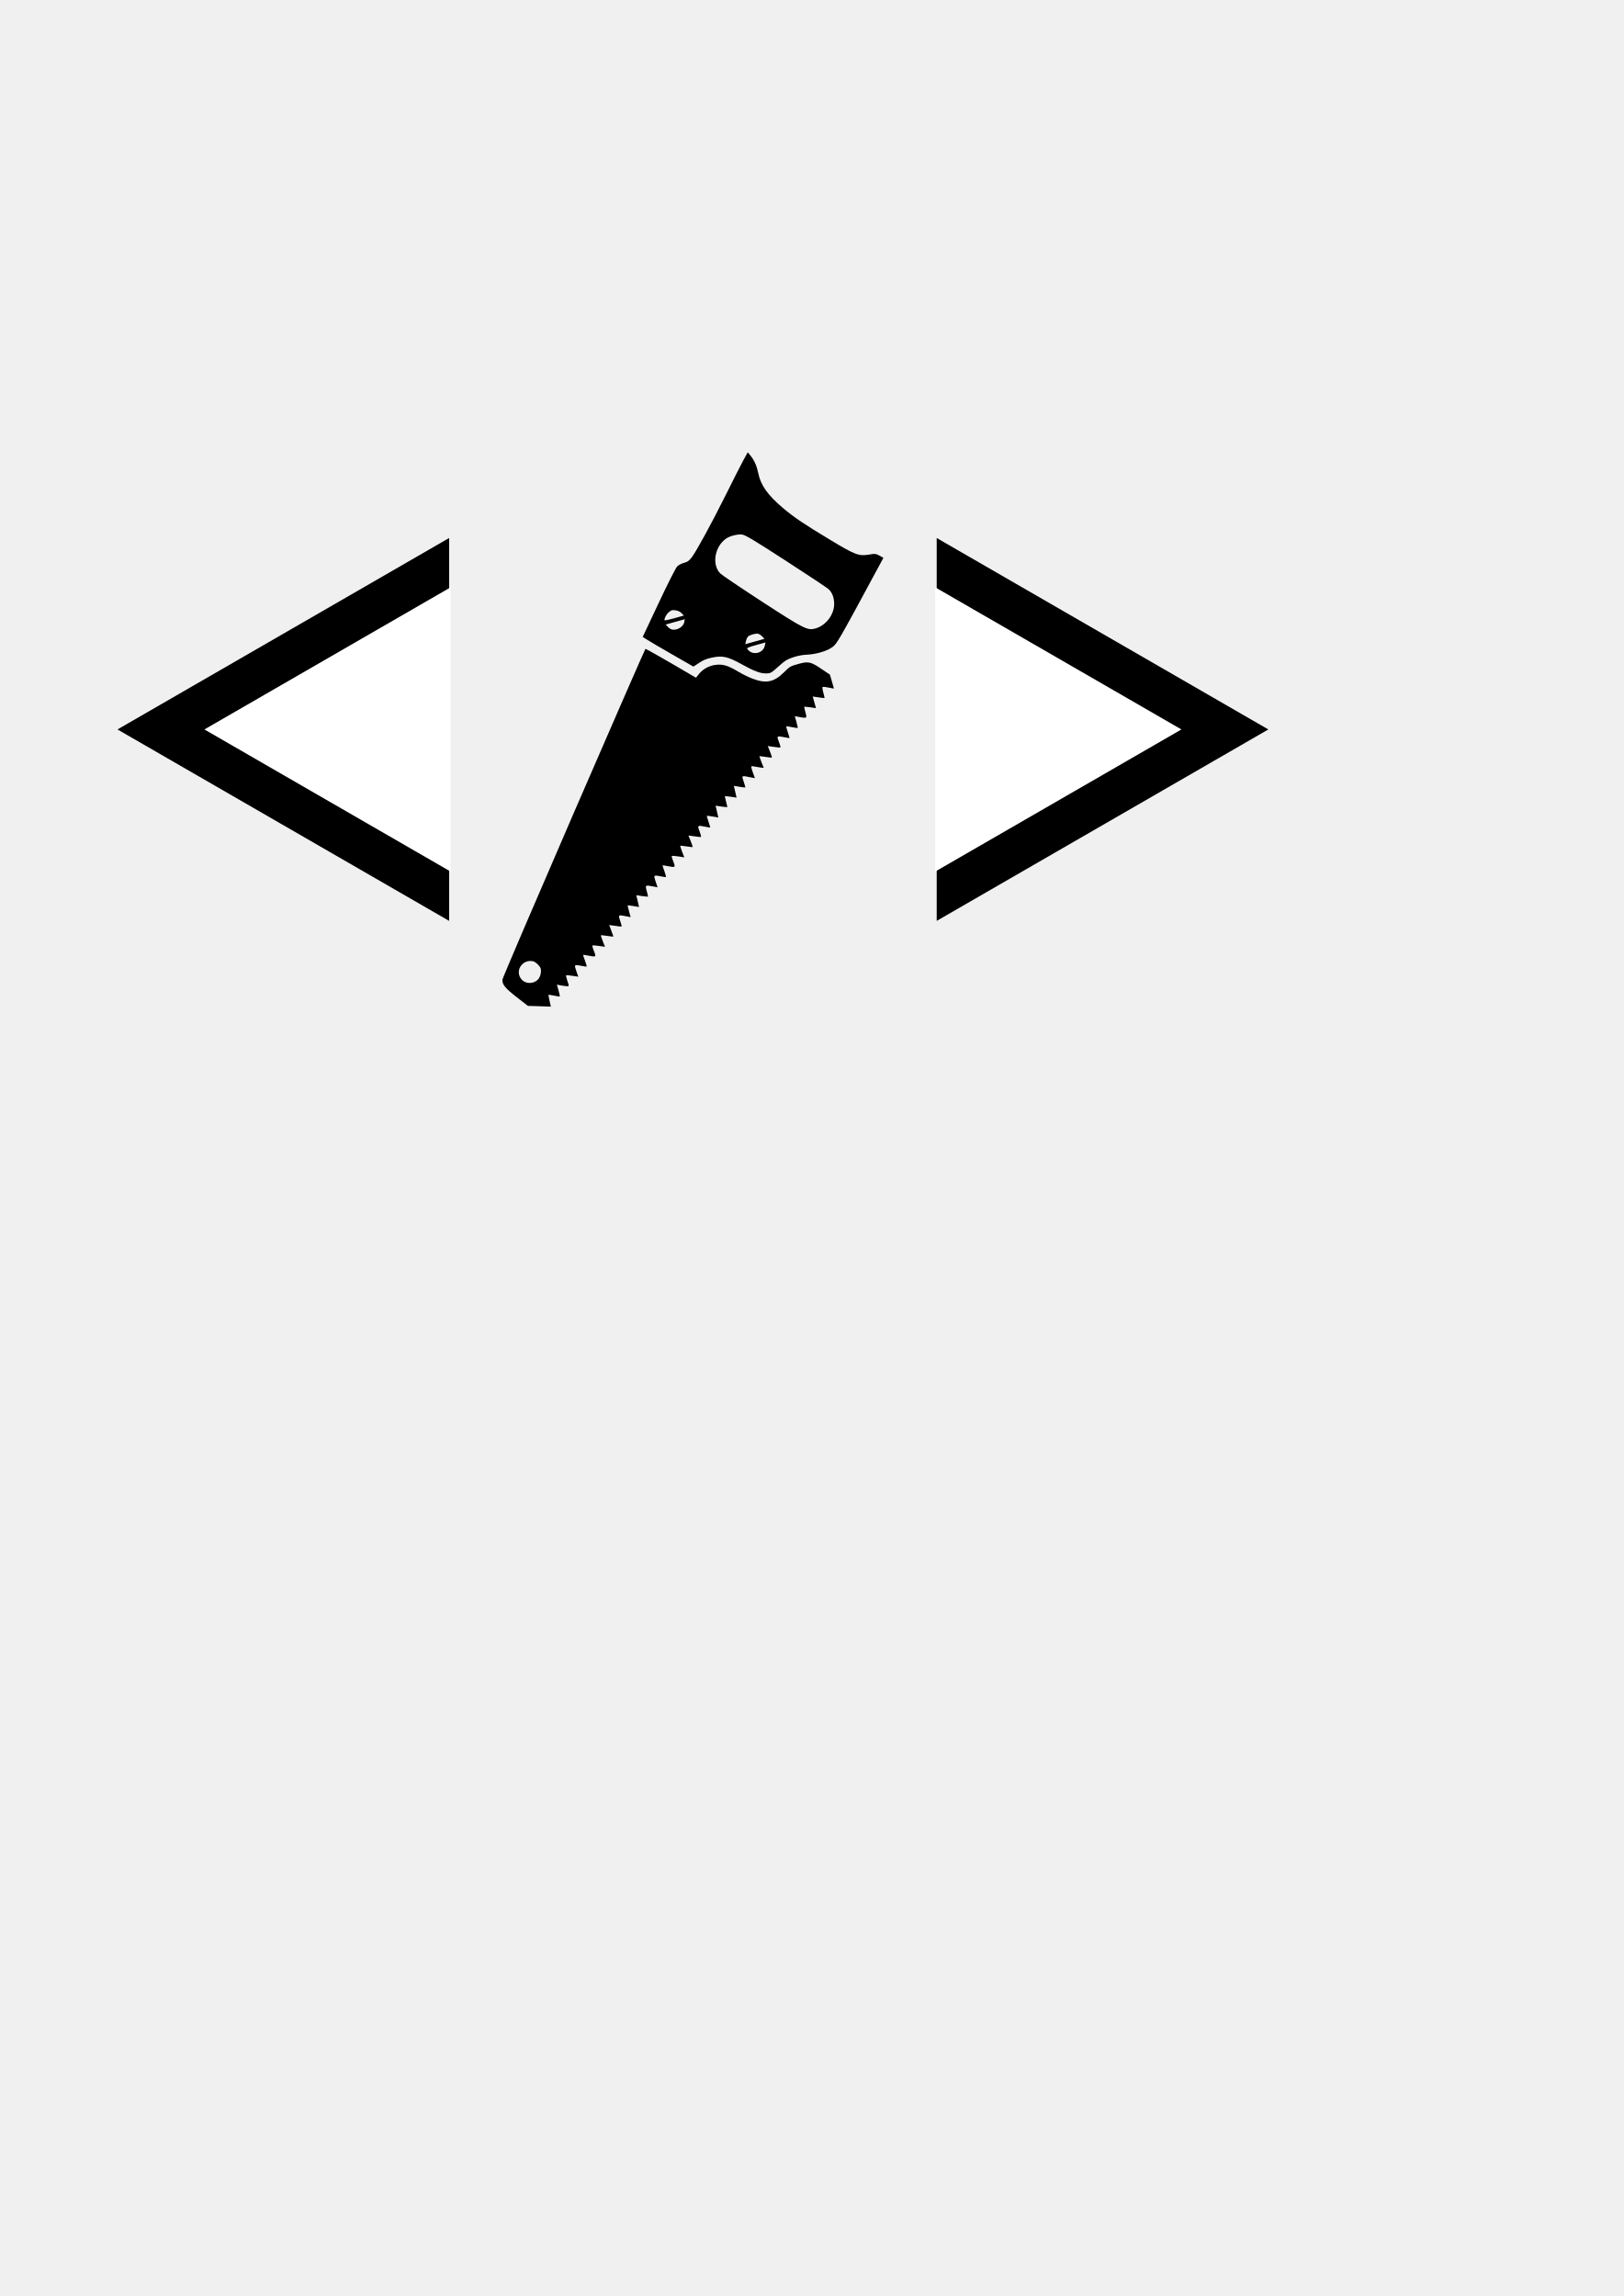
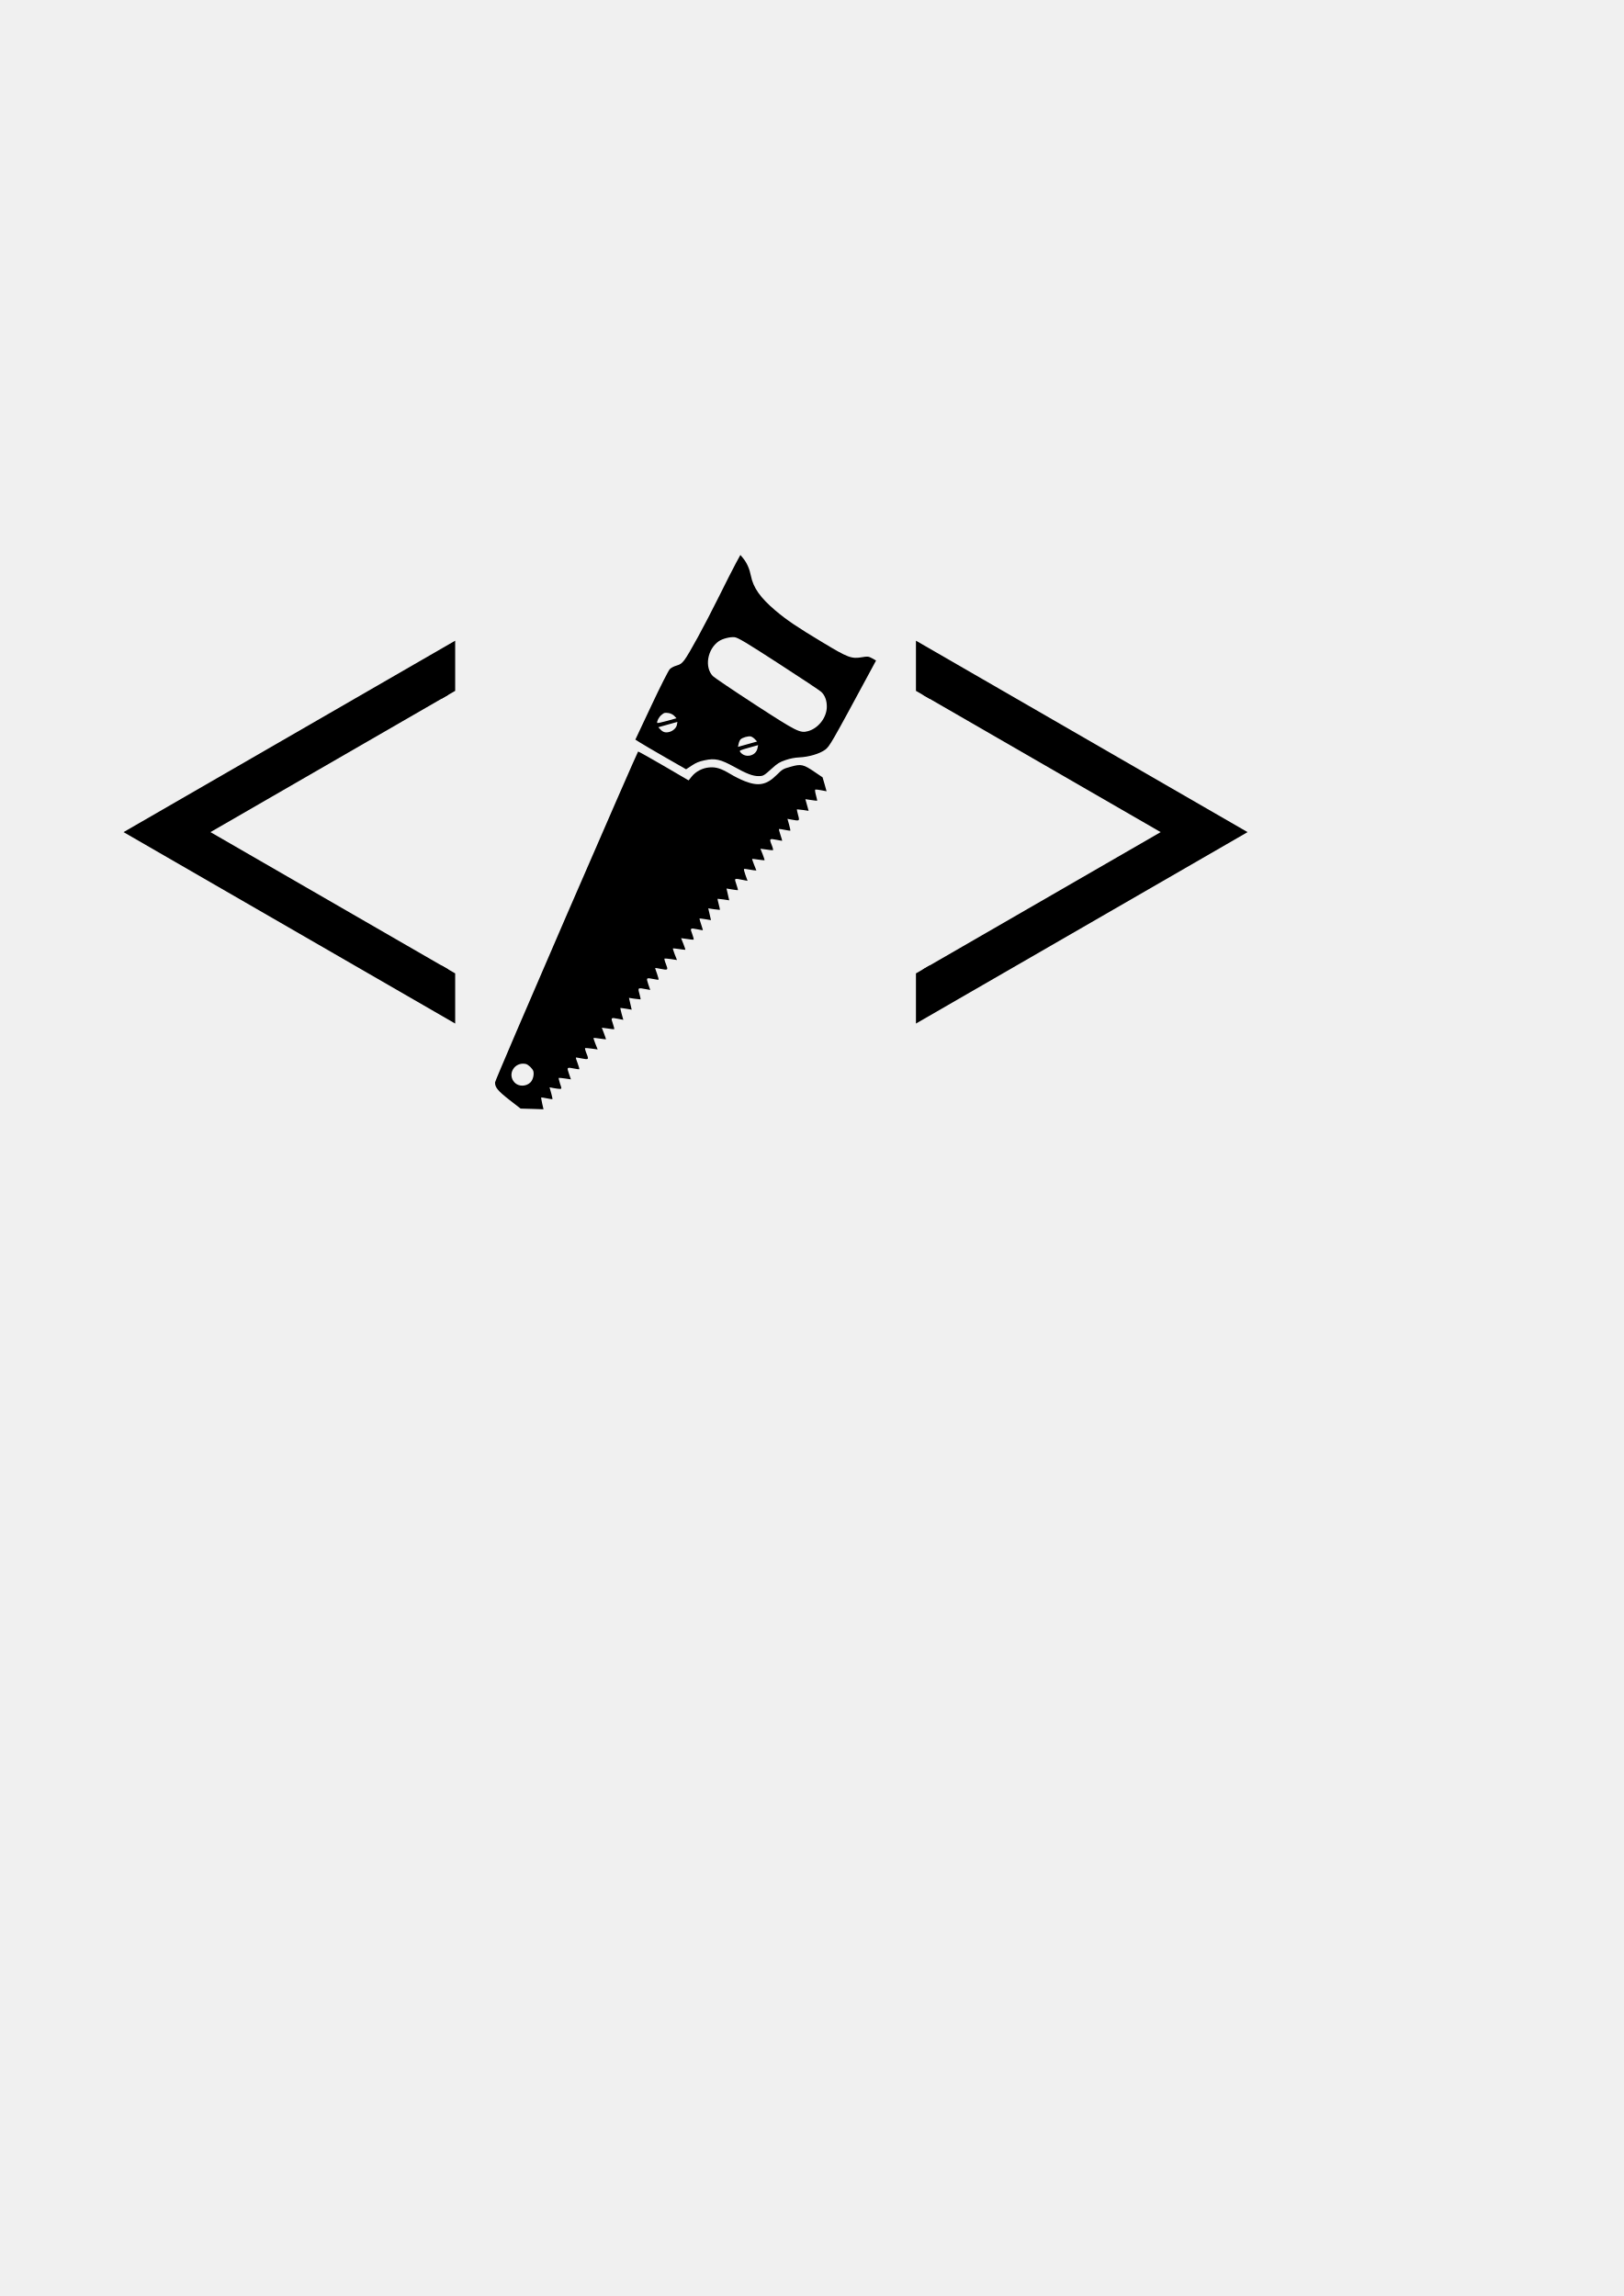
<svg xmlns="http://www.w3.org/2000/svg" xmlns:ns1="http://www.openswatchbook.org/uri/2009/osb" width="210mm" height="297mm" viewBox="0 0 210 297" version="1.1" id="svg8">
  <defs id="defs2">
-     <linearGradient id="linearGradient4755" ns1:paint="solid">
+     <linearGradient id="linearGradient4755" ns1:paint="solid" gradientTransform="matrix(0.244563,0,0,0.244563,4.424001,2.586273)">
      <stop style="stop-color:#000000;stop-opacity:1;" offset="0" id="stop4753" />
    </linearGradient>
+     <clipPath clipPathUnits="userSpaceOnUse" id="clipPath4798">
+       <path style="fill:url(#linearGradient4755);stroke:none;stroke-width:0.735px;stroke-linecap:butt;stroke-linejoin:miter;stroke-opacity:1" d="m 137.653,49.03 -88.411,51.044 88.411,51.044 5.521,0.25 0.787,23.614 -17.317,-0.262 L 8.837,103.879 9.887,94.958 138.45,22.542 l 7.609,1.837 0.787,25.975 z" id="path4800" />
+     </clipPath>
+     <clipPath clipPathUnits="userSpaceOnUse" id="clipPath4798-7">
+       <path style="fill:url(#linearGradient4755);stroke:none;stroke-width:0.735px;stroke-linecap:butt;stroke-linejoin:miter;stroke-opacity:1" d="m 137.653,49.03 -88.411,51.044 88.411,51.044 5.521,0.25 0.787,23.614 -17.317,-0.262 L 8.837,103.879 9.887,94.958 138.45,22.542 l 7.609,1.837 0.787,25.975 z" id="path4800-5" />
+     </clipPath>
  </defs>
  <g id="layer1">
-     <rect style="opacity:0;fill:#f3edc2;fill-opacity:1;stroke:none;stroke-width:1.058;stroke-linecap:round;stroke-linejoin:round;stroke-miterlimit:4;stroke-dasharray:none;stroke-opacity:1;paint-order:markers stroke fill" id="rect4747" width="170.089" height="148.923" x="-52.917" y="5.58" />
-     <g id="g4792" transform="matrix(0.3601486,0,0,0.3601486,8.702206,58.31575)">
-       <path d="m 134.623,35.646 1e-5,128.856 -111.593,-64.428 z" id="path4761" style="opacity:1;fill:#000000;fill-opacity:1;stroke:#000000;stroke-width:5;stroke-linecap:square;stroke-linejoin:miter;stroke-miterlimit:4;stroke-dasharray:none;stroke-opacity:1;paint-order:markers stroke fill" />
-       <path d="m 137.653,49.03 0,102.089 -88.411,-51.044 z" id="path4761-2" style="opacity:1;fill:#ffffff;fill-opacity:1;stroke:none;stroke-width:3.961;stroke-linecap:square;stroke-linejoin:miter;stroke-miterlimit:4;stroke-dasharray:none;stroke-opacity:1;paint-order:markers stroke fill" />
-     </g>
-     <g transform="matrix(0.0611452,-0.01712211,0.01712211,0.0611452,48.72225,71.25907)" id="g10">
-       <g transform="matrix(0.1,0,0,-0.1,0,512)" id="g8">
-         <path d="m 7682.7,4876.9 c -74.6,-76.5 -306.1,-329 -514.6,-560.5 C 6724.3,3824.7 6267,3356 6142.7,3262.3 c -72.7,-53.6 -107.1,-65 -181.8,-65 -53.6,0 -120.5,-13.4 -153,-32.5 -34.4,-19.1 -287,-294.6 -562.4,-614.1 L 4744.3,1971 4817,1890.7 c 38.3,-44 225.7,-237.2 415.1,-430.4 l 344.4,-350.1 132,42.1 c 103.3,32.5 160.7,40.2 281.2,32.5 214.3,-11.5 321.4,-70.8 543.3,-290.8 204.7,-202.8 317.6,-287 428.5,-315.7 91.8,-24.9 101.4,-23 306.1,78.4 133.9,67 179.8,80.3 308,88 99.5,5.7 197,-1.9 287,-23 191.3,-44 417.1,-40.2 547.2,7.7 107.1,40.2 156.9,89.9 1329.6,1304.7 l 160.7,166.4 -65,65 c -55.5,55.5 -82.3,67 -189.4,76.5 -220,23 -279.3,67 -684.9,497.4 -426.6,451.5 -589.2,642.8 -759.5,893.4 -225.7,334.8 -309.9,568.2 -290.8,813.1 11.5,153 -7.6,279.3 -57.4,394.1 l -34.4,76.5 z M 7254.2,3434.4 c 63.1,-26.8 195.1,-164.5 721.2,-761.4 353.9,-399.8 658.1,-753.8 677.2,-786.3 53.6,-88 63.1,-200.9 26.8,-325.2 -59.3,-206.6 -281.2,-373.1 -499.3,-373.1 -170.3,0 -223.8,49.7 -901.1,818.8 -344.4,392.2 -644.7,746.1 -665.8,784.4 -118.6,220 38.3,556.7 306.1,650.4 88.1,30.7 248.8,26.9 334.9,-7.6 z M 5542,2309.5 c 36.3,-15.3 78.4,-53.6 95.7,-86.1 l 30.6,-59.3 h -202.8 c -111,0 -200.9,5.7 -200.9,15.3 0,34.4 67,105.2 122.4,130.1 74.6,32.6 76.5,32.6 155,0 z m 101.4,-271.6 c -26.8,-59.3 -107.1,-103.3 -187.5,-103.3 -80.4,0 -128.2,28.7 -162.6,95.7 l -30.6,57.4 h 202.8 200.9 z m 1383.1,-639 c 19.1,-11.5 49.8,-45.9 65,-76.5 l 30.6,-57.4 h -202.8 -202.8 l 30.6,57.4 c 15.3,30.6 44,65 61.2,74.6 44.2,26.8 170.4,26.8 218.2,1.9 z m 65.1,-269.7 C 7015.1,981.9 6787.4,999.1 6732,1156 c -11.5,28.7 5.7,32.5 189.4,32.5 h 200.9 z" id="path4" />
-         <path d="M 2423.6,-1105.3 C 1161,-2660.7 120.3,-3953.9 110.7,-3980.7 c -32.5,-91.8 3.8,-179.8 181.7,-420.9 l 174.1,-235.3 221.9,-68.9 223.8,-70.8 5.7,122.4 c 3.8,67 9.6,122.5 15.3,122.5 3.8,0 51.7,-21 103.3,-47.8 51.7,-26.8 99.5,-47.8 105.2,-47.8 5.7,0 9.6,55.5 9.6,124.3 v 124.4 l 72.7,-36.4 c 38.3,-19.1 91.8,-42.1 114.8,-49.7 44,-13.4 45.9,-11.5 38.3,103.3 -1.9,65 0,116.7 7.7,116.7 7.6,0 63.1,-21 122.4,-47.8 l 107.1,-47.8 -7.7,124.3 c -7.7,139.6 -7.7,139.6 141.6,65.1 40.2,-21.1 76.5,-36.4 84.2,-36.4 7.7,0 7.7,55.5 1.9,124.3 -7.7,68.9 -7.7,124.4 -1.9,124.4 3.8,0 51.7,-21 103.3,-47.8 135.8,-68.9 141.6,-67 126.3,67 -7.6,67 -5.7,114.8 3.8,114.8 9.5,0 67,-21 128.2,-47.8 l 109,-47.8 -13.4,124.3 c -7.7,68.9 -9.6,124.4 -1.9,124.4 5.8,0 59.3,-21 118.6,-47.8 59.3,-26.8 111,-47.8 114.8,-47.8 3.8,0 0,55.5 -5.7,126.3 l -11.5,124.3 111,-47.8 c 61.2,-28.7 116.7,-49.7 122.4,-49.7 7.7,0 9.6,51.6 5.8,114.8 -9.6,133.9 -5.8,135.8 130.1,67 l 95.7,-47.8 v 124.4 c 0,68.9 3.8,124.3 7.6,124.3 3.8,0 53.6,-21 111,-47.8 l 101.4,-47.8 5.7,122.5 5.7,124.3 105.2,-47.8 c 57.4,-24.9 109,-45.9 112.9,-45.9 5.7,0 9.6,51.6 9.6,116.7 0,130.1 1.9,130.1 158.8,51.6 l 74.6,-36.3 -7.7,124.4 c -5.7,141.5 -5.7,141.5 141.6,67 40.2,-21.1 76.5,-36.4 84.2,-36.4 7.7,0 7.7,55.5 3.8,124.4 -5.7,68.9 -7.7,124.3 -3.8,124.3 5.7,0 51.7,-21 103.3,-47.8 135.8,-68.9 141.6,-67 128.2,67 -7.7,63.1 -5.8,114.8 3.8,114.8 9.6,0 65,-21.1 126.3,-47.8 l 109,-49.7 -13.4,126.3 c -5.7,68.9 -7.7,124.4 -1.9,124.4 5.8,0 59.3,-21.1 118.6,-47.8 59.3,-26.8 111,-47.8 116.7,-47.8 3.8,0 1.9,55.5 -5.8,126.3 l -13.4,124.4 111,-47.8 c 61.2,-28.7 116.7,-49.7 124.4,-49.7 9.6,0 11.5,51.6 5.7,114.8 -13.4,133.9 -7.7,135.8 128.2,67 51.7,-26.8 97.6,-47.8 101.4,-47.8 1.9,0 1.9,55.5 -1.9,124.4 -3.8,68.9 -3.8,124.4 1.9,124.4 5.7,0 55.5,-21.1 112.9,-47.8 l 101.4,-47.8 5.7,122.4 5.7,124.3 105.2,-47.8 c 57.4,-24.9 109,-45.9 112.9,-45.9 5.7,0 9.6,51.6 9.6,114.8 0,63.1 3.8,114.8 9.6,114.8 3.8,0 55.5,-21.1 112.9,-45.9 l 105.2,-47.8 5.7,124.3 5.7,122.5 101.4,-47.8 c 57.4,-26.8 107.1,-47.8 112.9,-47.8 5.7,0 5.7,55.5 1.9,122.4 -7.7,137.8 -13.4,135.8 158.8,47.8 l 80.4,-40.2 -9.6,126.3 c -5.7,72.7 -3.8,126.3 7.7,126.3 9.6,0 42.1,-13.4 72.7,-28.7 32.5,-17.2 80.4,-38.3 107.1,-49.8 l 51.7,-19.1 -13.4,126.3 c -7.6,68.9 -9.6,124.4 -5.7,124.4 5.7,0 57.4,-21.1 116.7,-47.8 59.3,-26.8 112.9,-47.8 118.6,-47.8 3.8,0 3.8,55.5 -3.8,126.3 l -13.5,123 111,-47.8 c 61.2,-28.7 116.7,-49.7 126.3,-49.7 9.6,0 11.5,51.6 3.8,114.8 -13.4,133.9 -7.6,135.8 128.2,67 51.7,-26.8 97.6,-47.8 101.4,-47.8 1.9,0 1.9,55.5 -1.9,124.4 -3.8,68.9 -1.9,124.3 3.8,124.3 7.6,0 55.5,-21.1 107.1,-47.8 51.7,-26.8 99.5,-47.8 105.2,-47.8 5.7,0 9.6,55.5 9.6,124.4 v 124.3 l 72.7,-36.4 c 155,-76.5 156.9,-76.5 156.9,53.6 0,65 3.8,116.7 9.6,116.7 3.8,0 55.5,-21.1 114.8,-45.9 l 105.2,-47.8 v 122.4 124.4 l 107.1,-47.8 c 59.3,-26.8 111,-47.8 114.8,-47.8 3.8,0 7.7,51.6 7.7,114.8 0,67 7.7,114.8 19.1,114.8 11.5,0 63.1,-21.1 114.8,-47.8 l 95.7,-47.8 V 54 l -1.9,149.2 -128.2,151.1 c -176,208.5 -218.1,231.5 -434.3,231.5 -166.4,0 -176,-1.9 -321.4,-82.3 -254.4,-143.5 -422.8,-130.1 -663.8,51.7 -68.9,51.7 -177.9,149.2 -243,220 -151.1,158.8 -239.1,216.2 -371.1,243 -139.7,28.7 -292.7,-3.8 -401.8,-82.3 l -80.3,-57.4 -409.4,422.8 c -225.7,231.5 -417.1,422.8 -422.8,420.9 -7.8,0 -1046.6,-1272.2 -2309.3,-2827.5 z M 812.8,-3789.4 c 45.9,-24.9 109.1,-130.1 109.1,-183.7 0,-70.8 -53.6,-164.5 -112.9,-200.9 -109,-65.1 -262.1,-24.9 -317.6,82.3 -105.2,202.8 112.9,409.4 321.4,302.3 z" id="path6" />
+     <g id="g4838" transform="translate(-2.684079,13.28213)">
+       <g id="g10" transform="matrix(0.0611452,-0.01712211,0.01712211,0.0611452,50.45608,71.25907)">
+         <g id="g8" transform="matrix(0.1,0,0,-0.1,0,512)">
+           <path id="path4" d="m 7682.7,4876.9 c -74.6,-76.5 -306.1,-329 -514.6,-560.5 C 6724.3,3824.7 6267,3356 6142.7,3262.3 c -72.7,-53.6 -107.1,-65 -181.8,-65 -53.6,0 -120.5,-13.4 -153,-32.5 -34.4,-19.1 -287,-294.6 -562.4,-614.1 L 4744.3,1971 4817,1890.7 c 38.3,-44 225.7,-237.2 415.1,-430.4 l 344.4,-350.1 132,42.1 c 103.3,32.5 160.7,40.2 281.2,32.5 214.3,-11.5 321.4,-70.8 543.3,-290.8 204.7,-202.8 317.6,-287 428.5,-315.7 91.8,-24.9 101.4,-23 306.1,78.4 133.9,67 179.8,80.3 308,88 99.5,5.7 197,-1.9 287,-23 191.3,-44 417.1,-40.2 547.2,7.7 107.1,40.2 156.9,89.9 1329.6,1304.7 l 160.7,166.4 -65,65 c -55.5,55.5 -82.3,67 -189.4,76.5 -220,23 -279.3,67 -684.9,497.4 -426.6,451.5 -589.2,642.8 -759.5,893.4 -225.7,334.8 -309.9,568.2 -290.8,813.1 11.5,153 -7.6,279.3 -57.4,394.1 l -34.4,76.5 z M 7254.2,3434.4 c 63.1,-26.8 195.1,-164.5 721.2,-761.4 353.9,-399.8 658.1,-753.8 677.2,-786.3 53.6,-88 63.1,-200.9 26.8,-325.2 -59.3,-206.6 -281.2,-373.1 -499.3,-373.1 -170.3,0 -223.8,49.7 -901.1,818.8 -344.4,392.2 -644.7,746.1 -665.8,784.4 -118.6,220 38.3,556.7 306.1,650.4 88.1,30.7 248.8,26.9 334.9,-7.6 z M 5542,2309.5 c 36.3,-15.3 78.4,-53.6 95.7,-86.1 l 30.6,-59.3 h -202.8 c -111,0 -200.9,5.7 -200.9,15.3 0,34.4 67,105.2 122.4,130.1 74.6,32.6 76.5,32.6 155,0 z m 101.4,-271.6 c -26.8,-59.3 -107.1,-103.3 -187.5,-103.3 -80.4,0 -128.2,28.7 -162.6,95.7 l -30.6,57.4 h 202.8 200.9 z m 1383.1,-639 c 19.1,-11.5 49.8,-45.9 65,-76.5 l 30.6,-57.4 h -202.8 -202.8 l 30.6,57.4 c 15.3,30.6 44,65 61.2,74.6 44.2,26.8 170.4,26.8 218.2,1.9 z m 65.1,-269.7 C 7015.1,981.9 6787.4,999.1 6732,1156 c -11.5,28.7 5.7,32.5 189.4,32.5 h 200.9 z" />
+           <path id="path6" d="M 2423.6,-1105.3 C 1161,-2660.7 120.3,-3953.9 110.7,-3980.7 c -32.5,-91.8 3.8,-179.8 181.7,-420.9 l 174.1,-235.3 221.9,-68.9 223.8,-70.8 5.7,122.4 c 3.8,67 9.6,122.5 15.3,122.5 3.8,0 51.7,-21 103.3,-47.8 51.7,-26.8 99.5,-47.8 105.2,-47.8 5.7,0 9.6,55.5 9.6,124.3 v 124.4 l 72.7,-36.4 c 38.3,-19.1 91.8,-42.1 114.8,-49.7 44,-13.4 45.9,-11.5 38.3,103.3 -1.9,65 0,116.7 7.7,116.7 7.6,0 63.1,-21 122.4,-47.8 l 107.1,-47.8 -7.7,124.3 c -7.7,139.6 -7.7,139.6 141.6,65.1 40.2,-21.1 76.5,-36.4 84.2,-36.4 7.7,0 7.7,55.5 1.9,124.3 -7.7,68.9 -7.7,124.4 -1.9,124.4 3.8,0 51.7,-21 103.3,-47.8 135.8,-68.9 141.6,-67 126.3,67 -7.6,67 -5.7,114.8 3.8,114.8 9.5,0 67,-21 128.2,-47.8 l 109,-47.8 -13.4,124.3 c -7.7,68.9 -9.6,124.4 -1.9,124.4 5.8,0 59.3,-21 118.6,-47.8 59.3,-26.8 111,-47.8 114.8,-47.8 3.8,0 0,55.5 -5.7,126.3 l -11.5,124.3 111,-47.8 c 61.2,-28.7 116.7,-49.7 122.4,-49.7 7.7,0 9.6,51.6 5.8,114.8 -9.6,133.9 -5.8,135.8 130.1,67 l 95.7,-47.8 v 124.4 c 0,68.9 3.8,124.3 7.6,124.3 3.8,0 53.6,-21 111,-47.8 l 101.4,-47.8 5.7,122.5 5.7,124.3 105.2,-47.8 c 57.4,-24.9 109,-45.9 112.9,-45.9 5.7,0 9.6,51.6 9.6,116.7 0,130.1 1.9,130.1 158.8,51.6 l 74.6,-36.3 -7.7,124.4 c -5.7,141.5 -5.7,141.5 141.6,67 40.2,-21.1 76.5,-36.4 84.2,-36.4 7.7,0 7.7,55.5 3.8,124.4 -5.7,68.9 -7.7,124.3 -3.8,124.3 5.7,0 51.7,-21 103.3,-47.8 135.8,-68.9 141.6,-67 128.2,67 -7.7,63.1 -5.8,114.8 3.8,114.8 9.6,0 65,-21.1 126.3,-47.8 l 109,-49.7 -13.4,126.3 c -5.7,68.9 -7.7,124.4 -1.9,124.4 5.8,0 59.3,-21.1 118.6,-47.8 59.3,-26.8 111,-47.8 116.7,-47.8 3.8,0 1.9,55.5 -5.8,126.3 l -13.4,124.4 111,-47.8 c 61.2,-28.7 116.7,-49.7 124.4,-49.7 9.6,0 11.5,51.6 5.7,114.8 -13.4,133.9 -7.7,135.8 128.2,67 51.7,-26.8 97.6,-47.8 101.4,-47.8 1.9,0 1.9,55.5 -1.9,124.4 -3.8,68.9 -3.8,124.4 1.9,124.4 5.7,0 55.5,-21.1 112.9,-47.8 l 101.4,-47.8 5.7,122.4 5.7,124.3 105.2,-47.8 c 57.4,-24.9 109,-45.9 112.9,-45.9 5.7,0 9.6,51.6 9.6,114.8 0,63.1 3.8,114.8 9.6,114.8 3.8,0 55.5,-21.1 112.9,-45.9 l 105.2,-47.8 5.7,124.3 5.7,122.5 101.4,-47.8 c 57.4,-26.8 107.1,-47.8 112.9,-47.8 5.7,0 5.7,55.5 1.9,122.4 -7.7,137.8 -13.4,135.8 158.8,47.8 l 80.4,-40.2 -9.6,126.3 c -5.7,72.7 -3.8,126.3 7.7,126.3 9.6,0 42.1,-13.4 72.7,-28.7 32.5,-17.2 80.4,-38.3 107.1,-49.8 l 51.7,-19.1 -13.4,126.3 c -7.6,68.9 -9.6,124.4 -5.7,124.4 5.7,0 57.4,-21.1 116.7,-47.8 59.3,-26.8 112.9,-47.8 118.6,-47.8 3.8,0 3.8,55.5 -3.8,126.3 l -13.5,123 111,-47.8 c 61.2,-28.7 116.7,-49.7 126.3,-49.7 9.6,0 11.5,51.6 3.8,114.8 -13.4,133.9 -7.6,135.8 128.2,67 51.7,-26.8 97.6,-47.8 101.4,-47.8 1.9,0 1.9,55.5 -1.9,124.4 -3.8,68.9 -1.9,124.3 3.8,124.3 7.6,0 55.5,-21.1 107.1,-47.8 51.7,-26.8 99.5,-47.8 105.2,-47.8 5.7,0 9.6,55.5 9.6,124.4 v 124.3 l 72.7,-36.4 c 155,-76.5 156.9,-76.5 156.9,53.6 0,65 3.8,116.7 9.6,116.7 3.8,0 55.5,-21.1 114.8,-45.9 l 105.2,-47.8 v 122.4 124.4 l 107.1,-47.8 c 59.3,-26.8 111,-47.8 114.8,-47.8 3.8,0 7.7,51.6 7.7,114.8 0,67 7.7,114.8 19.1,114.8 11.5,0 63.1,-21.1 114.8,-47.8 l 95.7,-47.8 V 54 l -1.9,149.2 -128.2,151.1 c -176,208.5 -218.1,231.5 -434.3,231.5 -166.4,0 -176,-1.9 -321.4,-82.3 -254.4,-143.5 -422.8,-130.1 -663.8,51.7 -68.9,51.7 -177.9,149.2 -243,220 -151.1,158.8 -239.1,216.2 -371.1,243 -139.7,28.7 -292.7,-3.8 -401.8,-82.3 l -80.3,-57.4 -409.4,422.8 c -225.7,231.5 -417.1,422.8 -422.8,420.9 -7.8,0 -1046.6,-1272.2 -2309.3,-2827.5 z M 812.8,-3789.4 c 45.9,-24.9 109.1,-130.1 109.1,-183.7 0,-70.8 -53.6,-164.5 -112.9,-200.9 -109,-65.1 -262.1,-24.9 -317.6,82.3 -105.2,202.8 112.9,409.4 321.4,302.3 z" />
+         </g>
      </g>
-     </g>
-     <g id="g4792-2" transform="matrix(-0.3601486,0,0,-0.3601486,170.5316,130.3991)">
-       <path d="m 134.623,35.646 1e-5,128.856 -111.593,-64.428 z" id="path4761-7" style="opacity:1;fill:#000000;fill-opacity:1;stroke:#000000;stroke-width:5;stroke-linecap:square;stroke-linejoin:miter;stroke-miterlimit:4;stroke-dasharray:none;stroke-opacity:1;paint-order:markers stroke fill" />
-       <path d="m 137.653,49.03 0,102.089 -88.411,-51.044 z" id="path4761-2-1" style="opacity:1;fill:#ffffff;fill-opacity:1;stroke:none;stroke-width:3.961;stroke-linecap:square;stroke-linejoin:miter;stroke-miterlimit:4;stroke-dasharray:none;stroke-opacity:1;paint-order:markers stroke fill" />
+       <g transform="matrix(-0.3601486,0,0,-0.3601486,170.5316,130.3991)" id="g4792-2">
+         <path clip-path="url(#clipPath4798)" style="opacity:1;fill:#000000;fill-opacity:1;stroke:#000000;stroke-width:5;stroke-linecap:square;stroke-linejoin:miter;stroke-miterlimit:4;stroke-dasharray:none;stroke-opacity:1;paint-order:markers stroke fill" id="path4761-7" d="m 134.623,35.646 1e-5,128.856 -111.593,-64.428 z" />
+       </g>
+       <g transform="matrix(0.3601486,0,0,0.3601486,12.16987,58.31575)" id="g4792-2-5">
+         <path clip-path="url(#clipPath4798-7)" style="opacity:1;fill:#000000;fill-opacity:1;stroke:#000000;stroke-width:5;stroke-linecap:square;stroke-linejoin:miter;stroke-miterlimit:4;stroke-dasharray:none;stroke-opacity:1;paint-order:markers stroke fill" id="path4761-7-2" d="m 134.623,35.646 1e-5,128.856 -111.593,-64.428 z" />
+       </g>
    </g>
  </g>
</svg>
